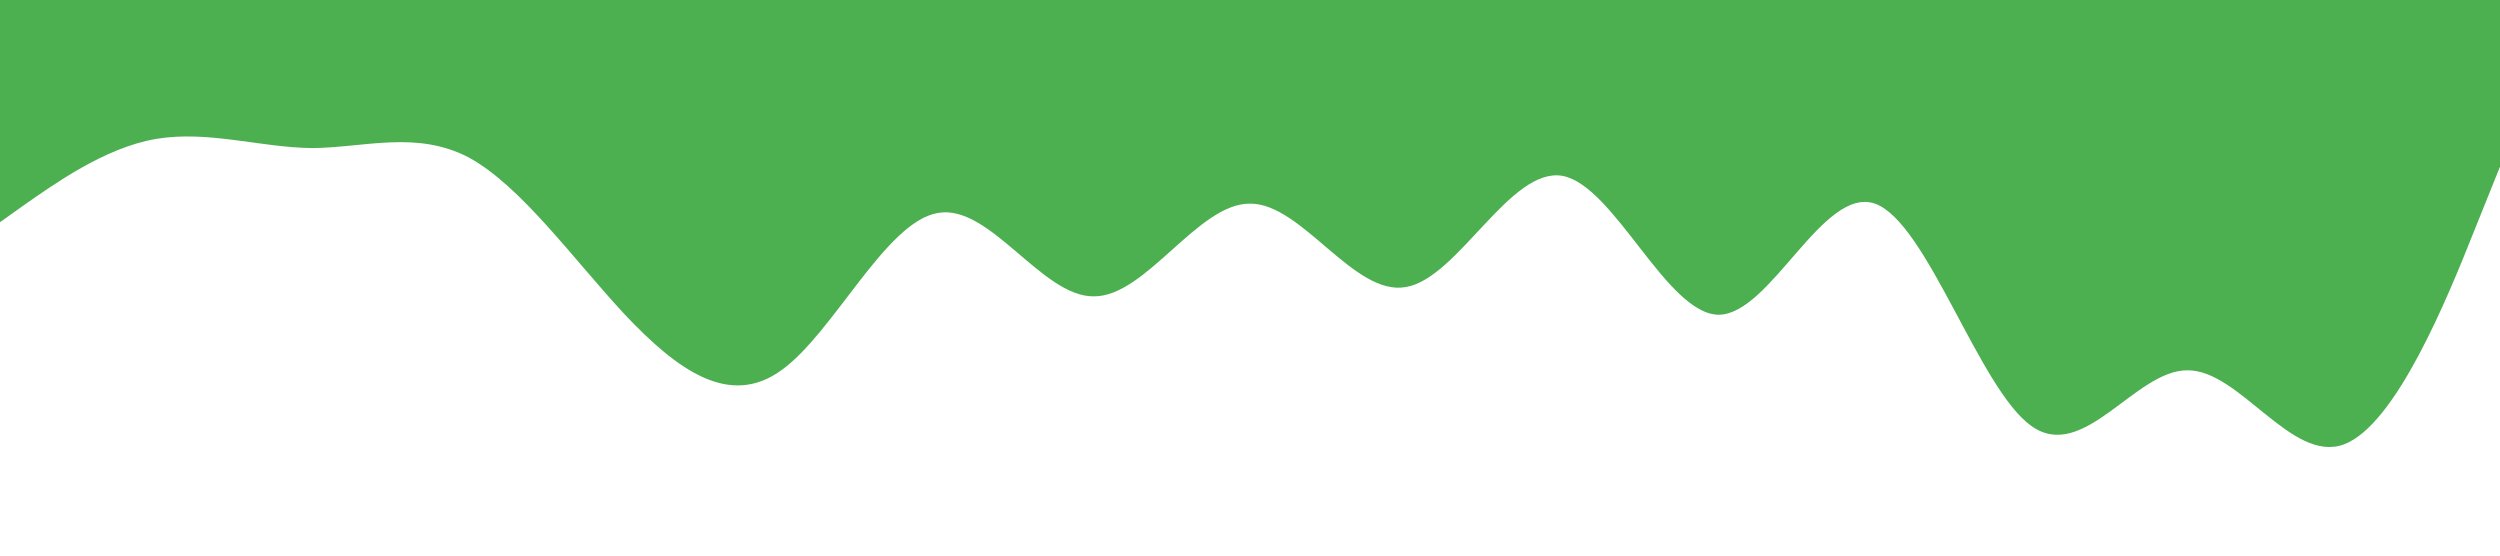
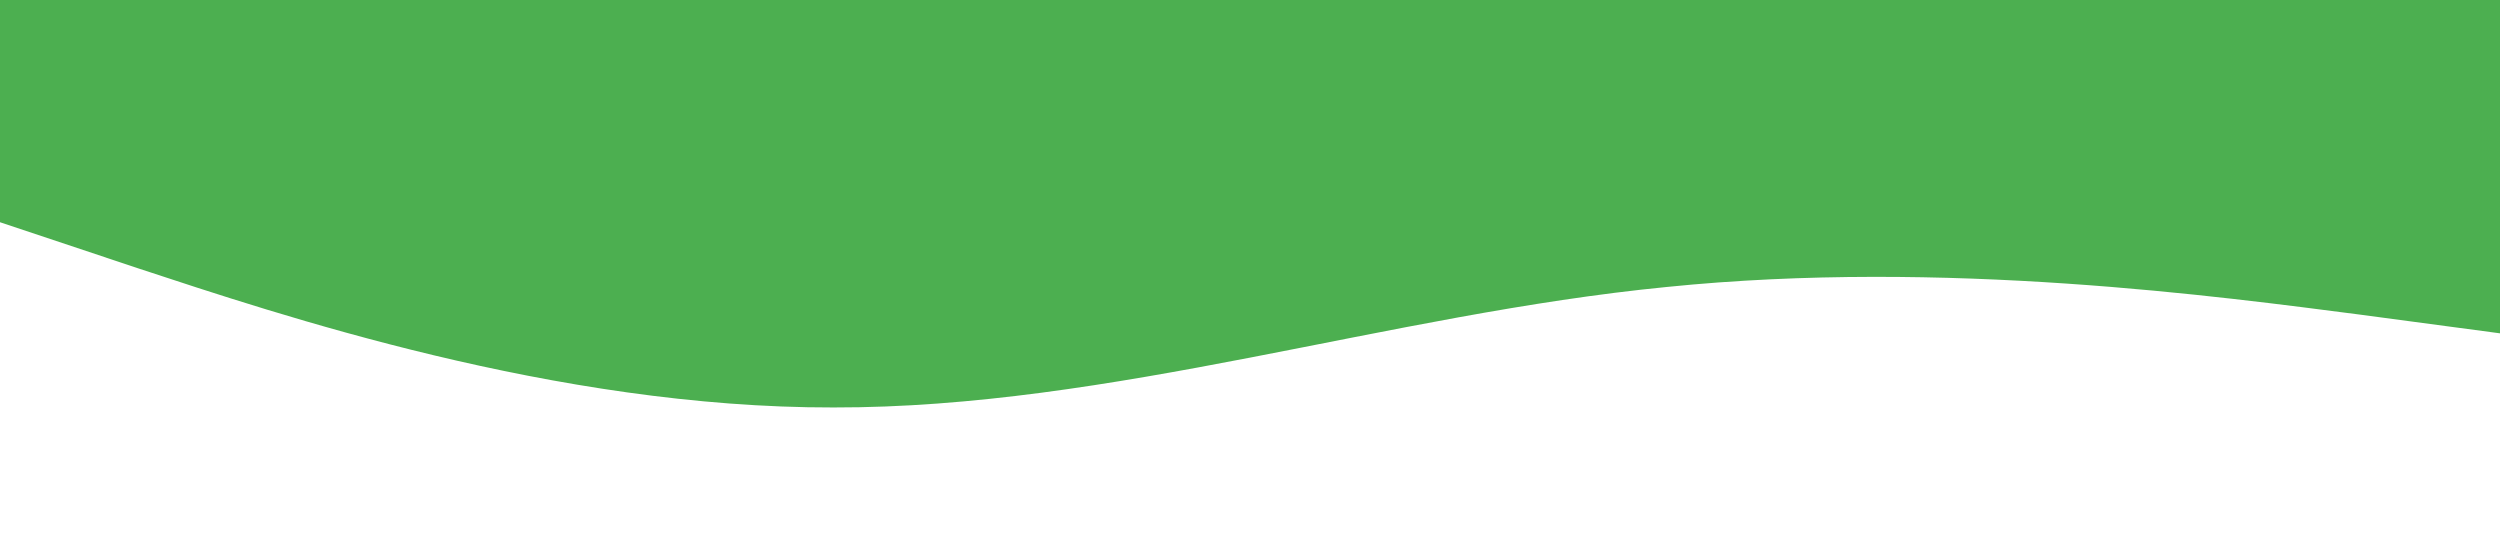
<svg xmlns="http://www.w3.org/2000/svg" viewBox="0 0 1440 320">
-   <path fill="#4CAF50" fill-opacity="1" d="M0,128L15,117.3C30,107,60,85,90,80C120,75,150,85,180,85.3C210,85,240,75,270,90.7C300,107,330,149,360,181.3C390,213,420,235,450,213.3C480,192,510,128,540,122.7C570,117,600,171,630,170.7C660,171,690,117,720,117.3C750,117,780,171,810,165.3C840,160,870,96,900,101.3C930,107,960,181,990,181.3C1020,181,1050,107,1080,117.3C1110,128,1140,224,1170,245.3C1200,267,1230,213,1260,213.3C1290,213,1320,267,1350,256C1380,245,1410,171,1425,133.3L1440,96L1440,0L1425,0C1410,0,1380,0,1350,0C1320,0,1290,0,1260,0C1230,0,1200,0,1170,0C1140,0,1110,0,1080,0C1050,0,1020,0,990,0C960,0,930,0,900,0C870,0,840,0,810,0C780,0,750,0,720,0C690,0,660,0,630,0C600,0,570,0,540,0C510,0,480,0,450,0C420,0,390,0,360,0C330,0,300,0,270,0C240,0,210,0,180,0C150,0,120,0,90,0C60,0,30,0,15,0L0,0Z" />
+   <path fill="#4CAF50" fill-opacity="1" d="M0,128L80,154.7C160,181,320,235,480,234.7C640,235,800,181,960,165.3C1120,149,1280,171,1360,181.3L1440,192L1440,0L1360,0C1280,0,1120,0,960,0C800,0,640,0,480,0C320,0,160,0,80,0L0,0Z" />
</svg>
